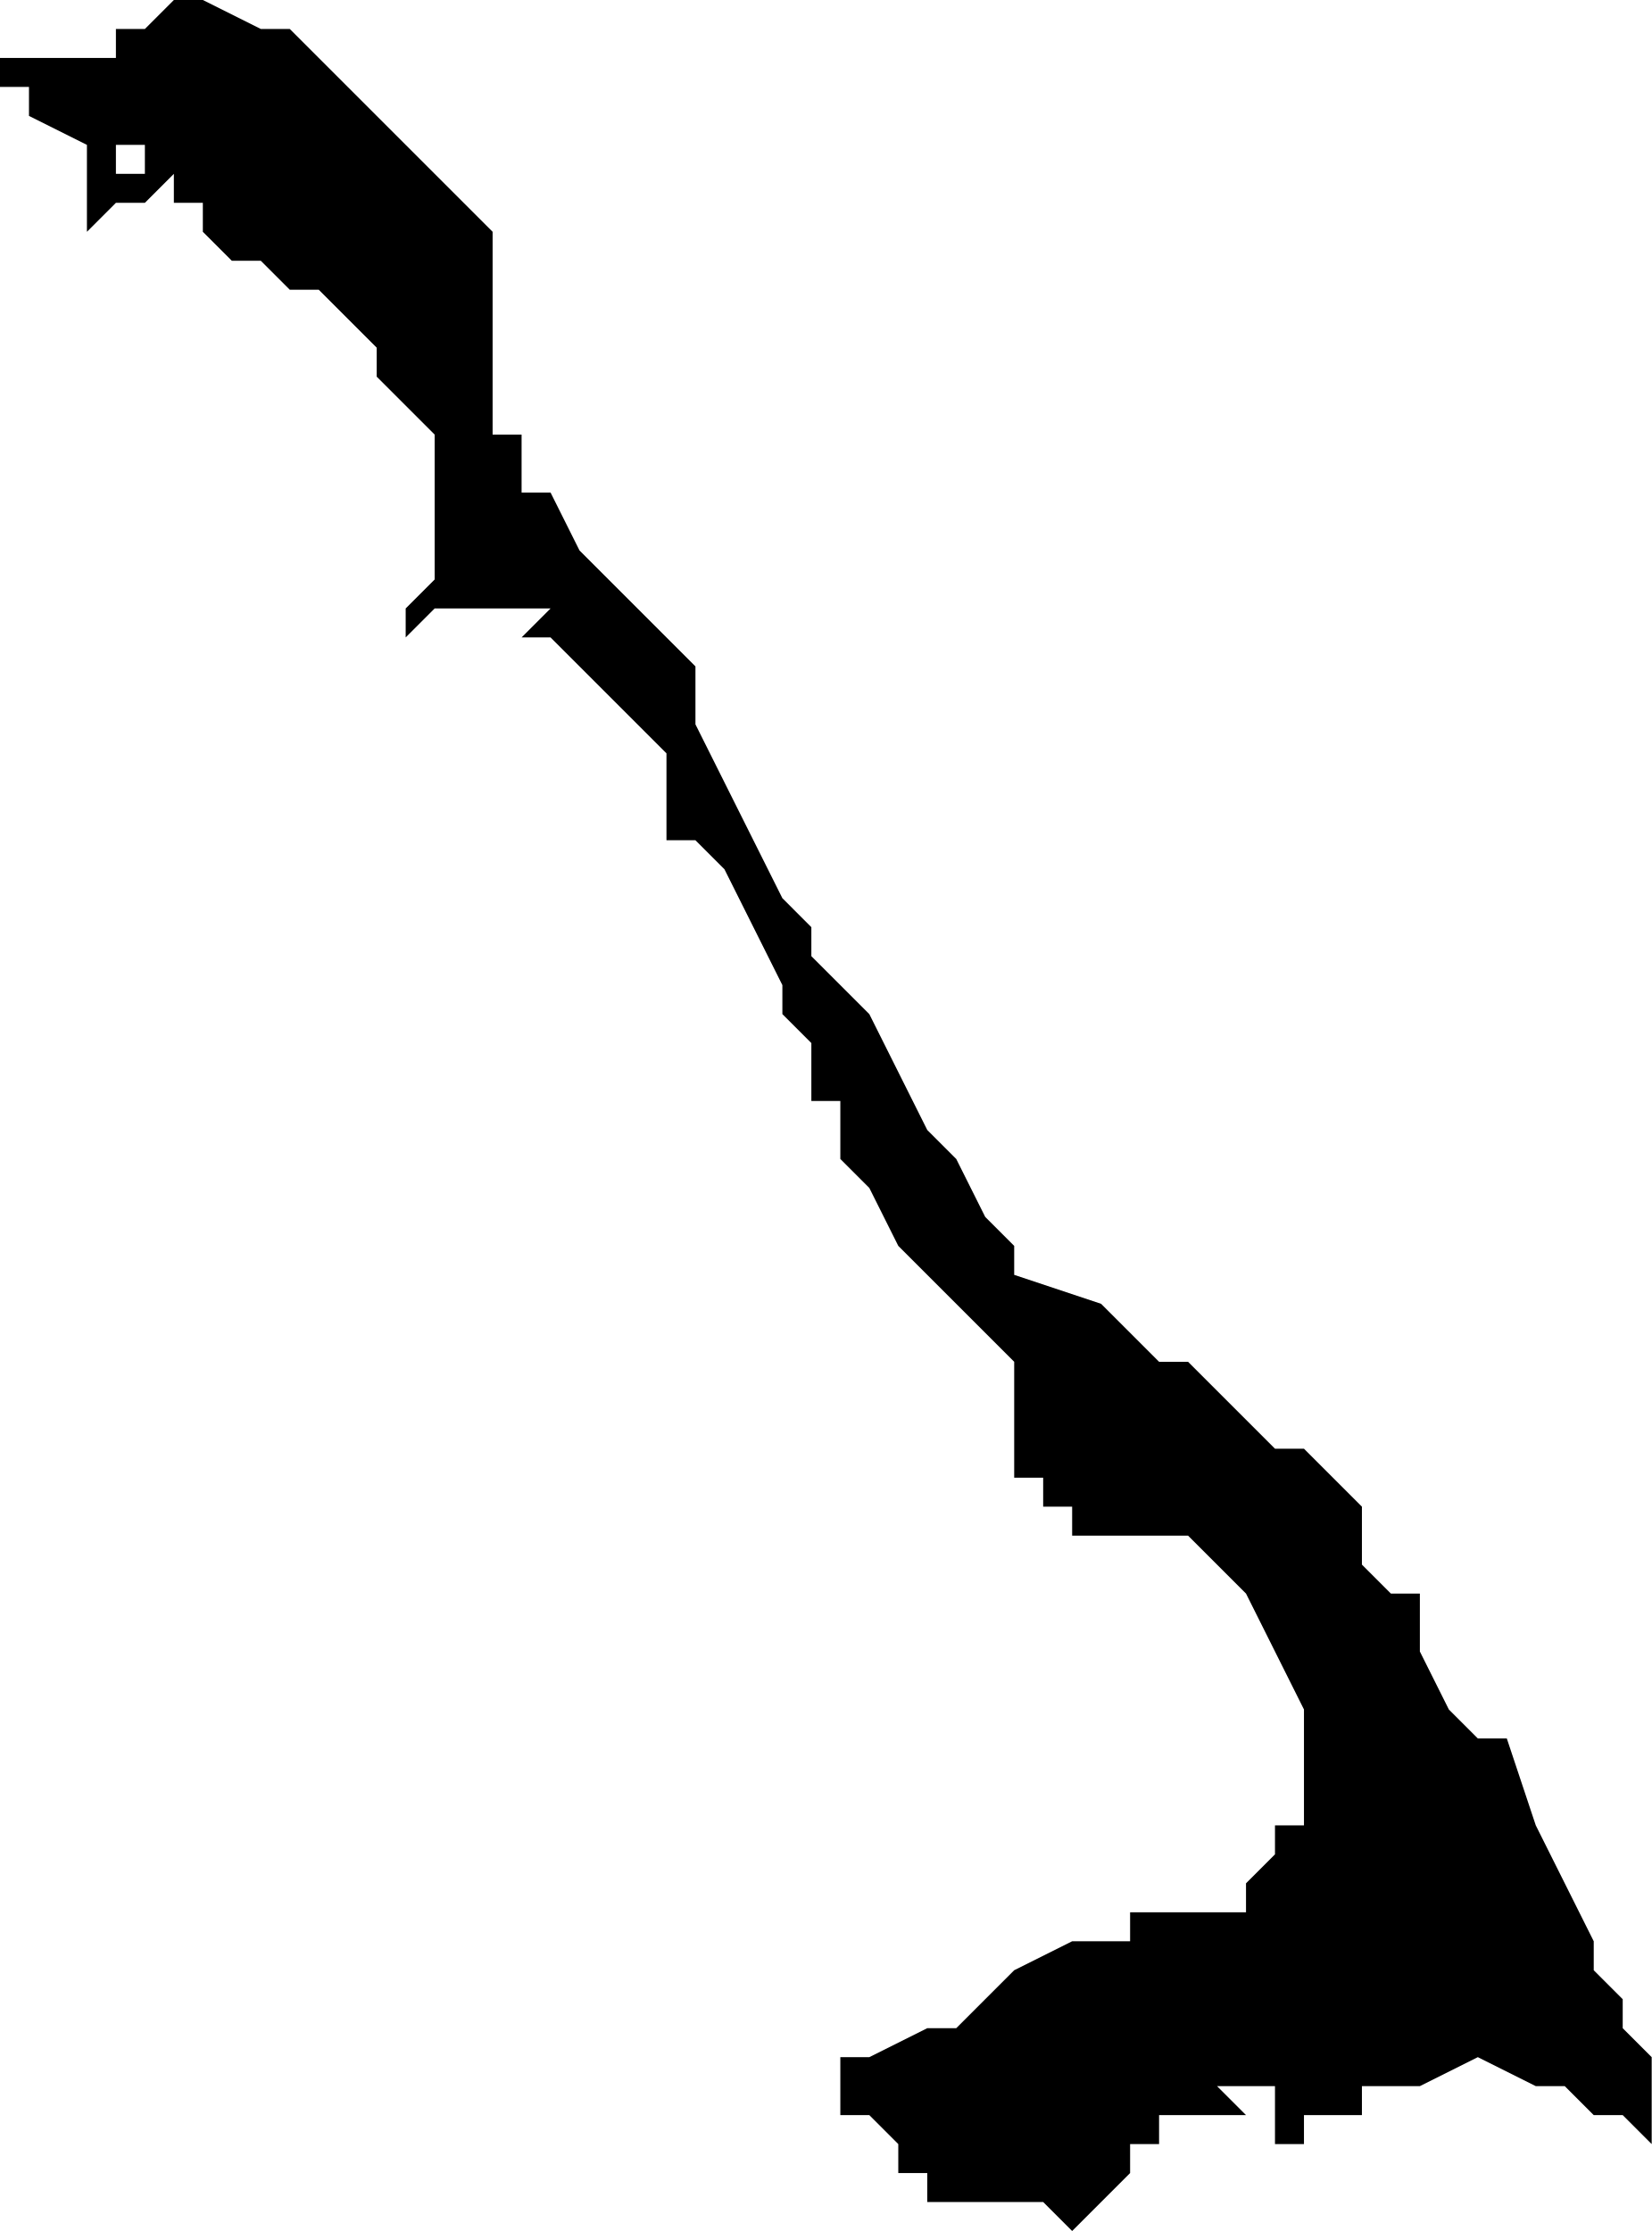
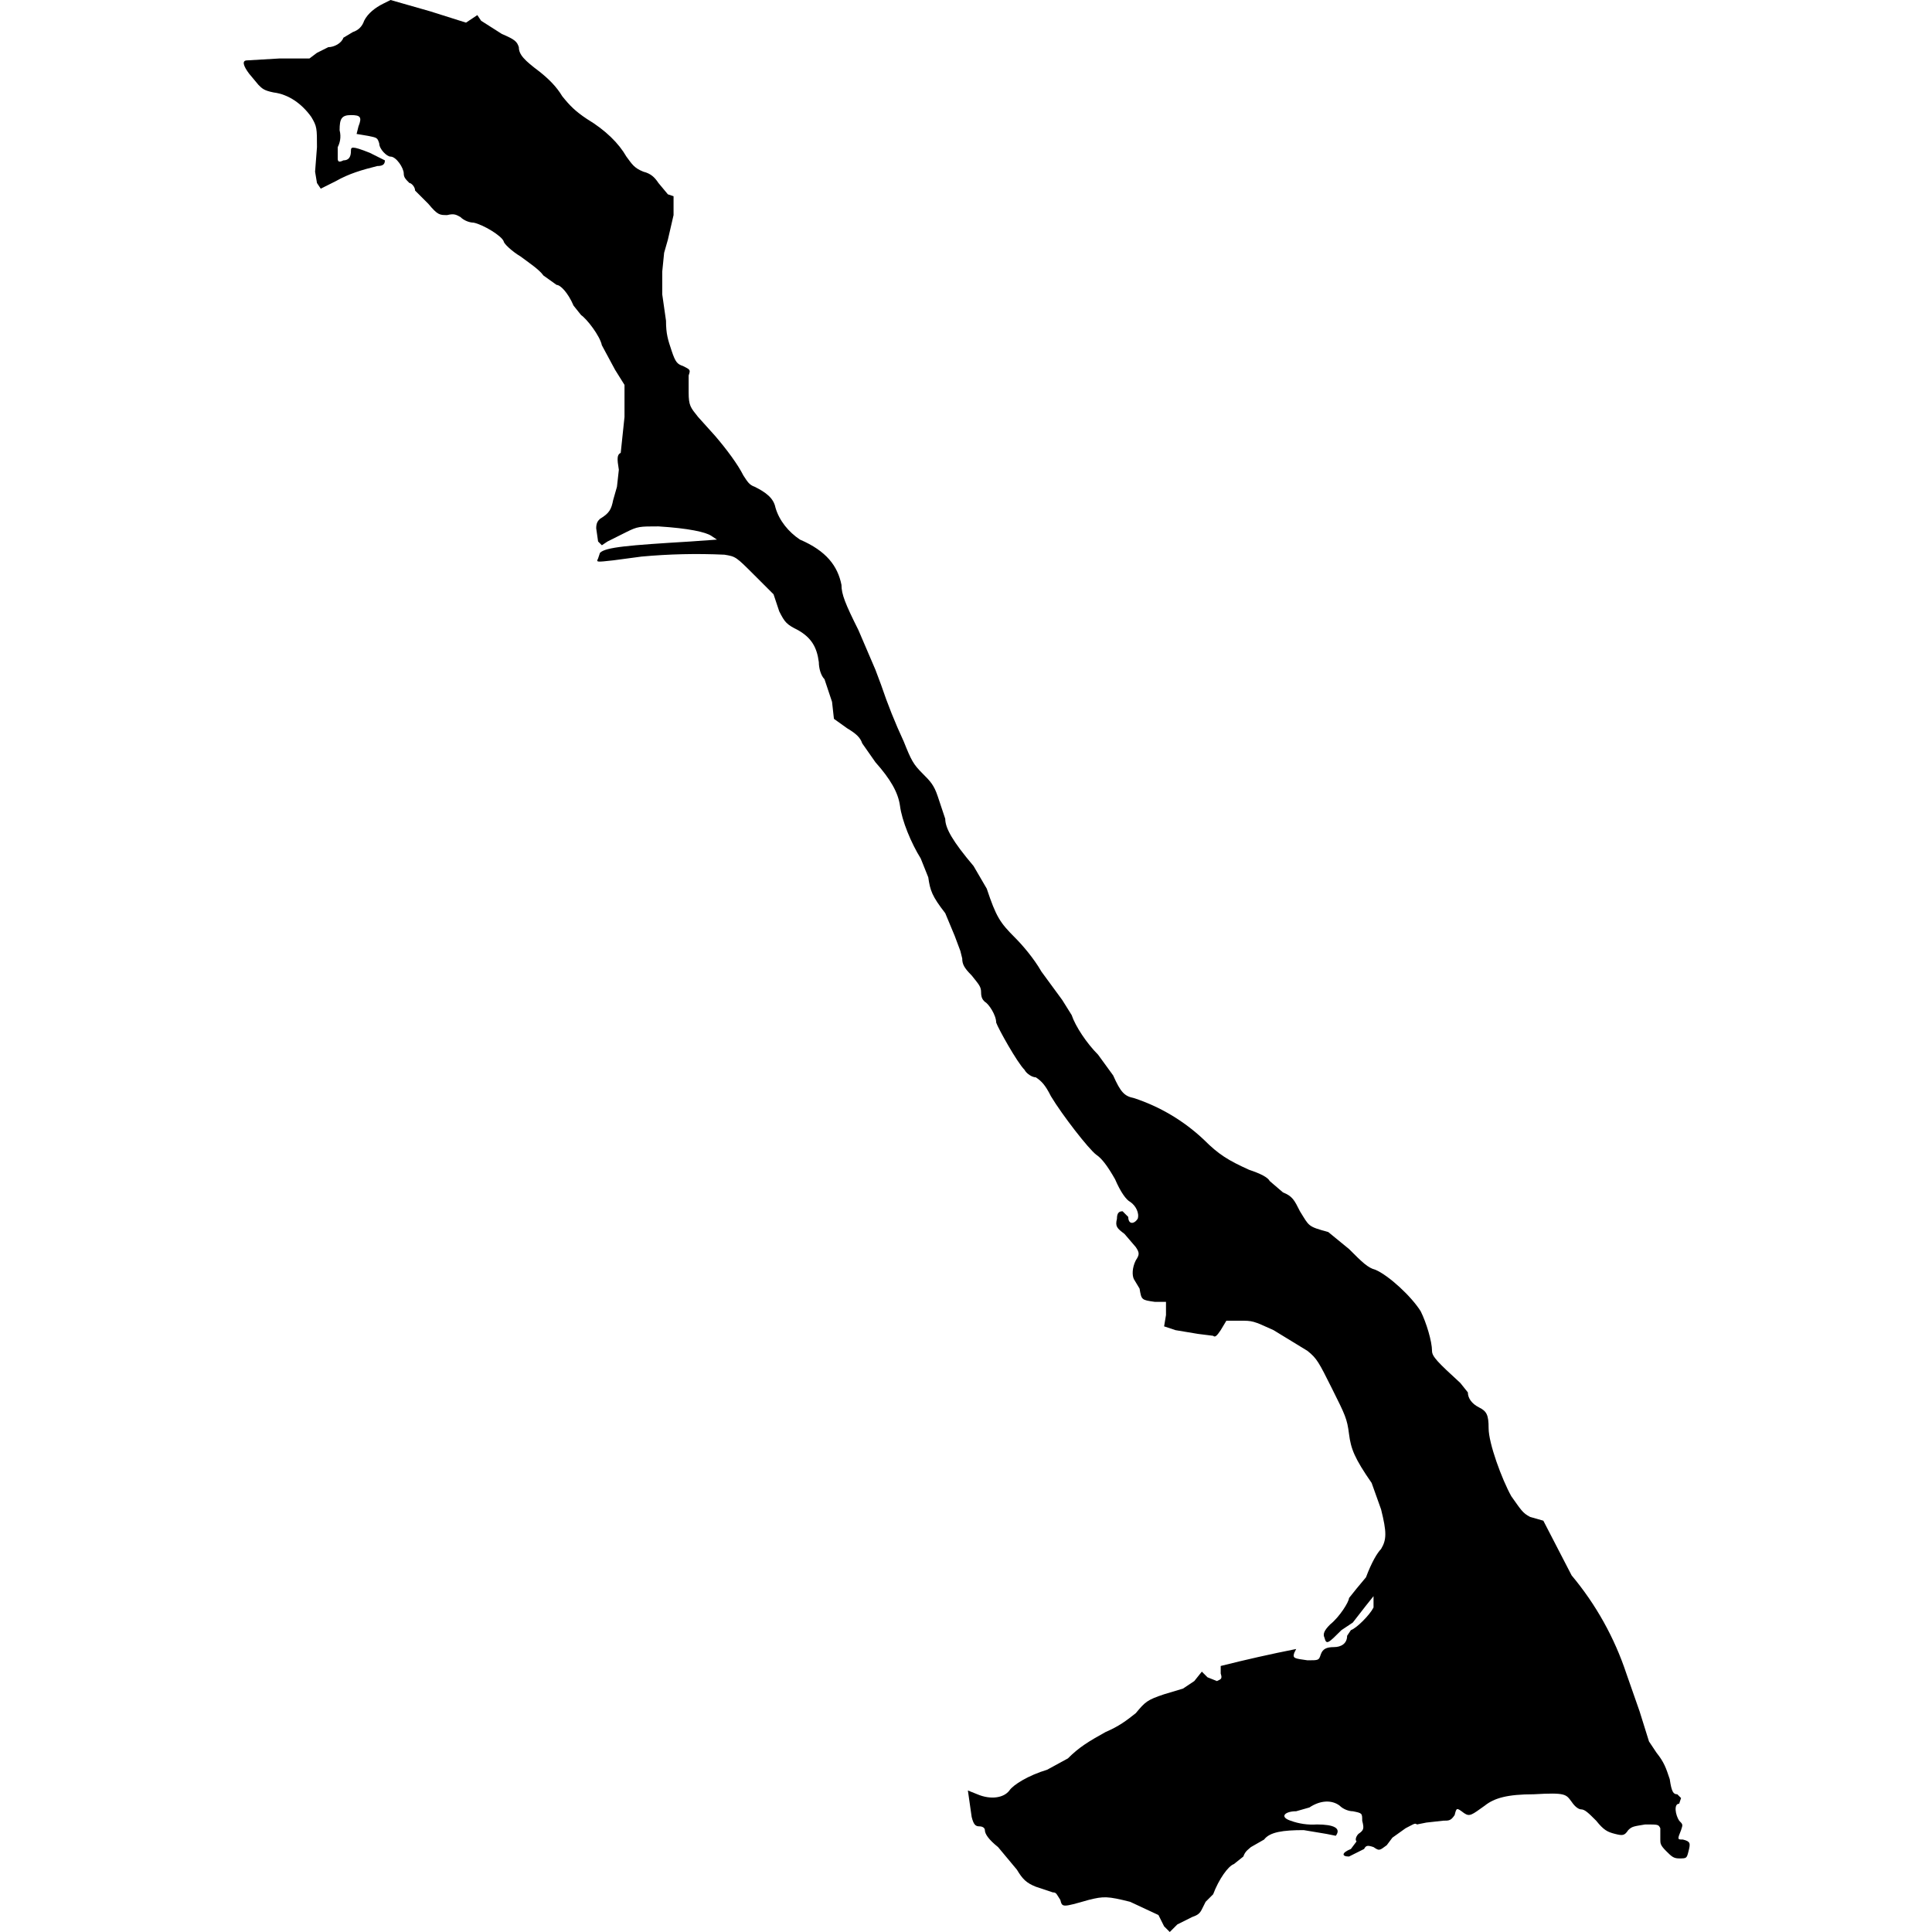
- <svg xmlns="http://www.w3.org/2000/svg" viewBox="0 0 57 77">
-   <path d="M6 0h1l2 1h1l1 1 1 1 1 1 1 1 1 1 1 1 1 1v7h1v2h1l1 2 1 1 1 1 2 2v2l1 2 1 2 1 2 1 1v1l1 1 1 1 1 2 1 2 1 1 1 2 1 1v1l3 1 2 2h1l1 1 1 1 1 1h1l2 2v2l1 1h1v2l1 2 1 1h1l1 3 2 4v1l1 1v1l1 1v3l-1-1h-1l-1-1h-1l-2-1-2 1h-2v1h-2v1h-1v-2h-2l1 1h-3v1h-1v1l-1 1-1 1-1-1h-4v-1h-1v-1l-1-1h-1v-2h1l2-1h1l1-1 1-1 2-1h1v-1 1h1v-1h4v-1h1l1-1v-1 1l-1 1h-1l1-1v-1h1v-4l-1-2-1-2-1-1-1-1h-4v-1h-1v-1h-1v-3h1-1v-1l-1-1-2-2-1-1-1-2-1-1v-2h-1v-2l-1-1v-1l-1-2-1-2-1-1h-1v-3l-1-1-1-1-1-1-1-1h-5 4l1-1h-4l-1 1v-1l1-1v-5l-1-1-1-1v-1l-1-1-1-1h-1L9 9H8L7 8V7H6V6H5V5H4h1-1v1h2L5 7H4L3 8V5L1 4V3H0V2h4V1h1l1-1z" />
+ <svg xmlns="http://www.w3.org/2000/svg" viewBox="0 0 1024 1024">
+   <path d="M203 2c-4 2-8 5-10 9-1 3-3 5-6 6l-5 3c-1 3-5 5-8 5l-6 3-4 3h-16l-17 1c-3 0-2 3 1 7l5 6c2 2 3 3 8 4 8 1 15 6 20 13 3 5 3 6 3 16l-1 13 1 6 2 3 8-4c7-4 14-6 22-8 3 0 4-1 4-3l-8-4c-10-4-10-3-10-1 0 3-1 5-4 5-2 1-3 1-3-1v-6c1-2 2-5 1-9 0-6 1-8 6-8s6 1 4 6l-1 4 6 1c5 1 5 1 6 4 0 3 4 7 6 7 3 0 7 6 7 9 0 2 1 3 3 5 1 0 3 2 3 4l7 7c5 6 6 6 10 6 4-1 5 0 7 1 2 2 5 3 7 3 5 1 15 7 16 10 0 1 4 5 9 8 4 3 10 7 12 10l7 5c2 0 6 4 9 11l4 5c3 2 10 11 11 16l7 13 5 8v17l-2 19c-2 1-2 3-1 9l-1 9-2 7c-1 5-2 7-7 10-1 1-2 2-2 5l1 7 2 2 3-2 10-5c6-3 7-3 17-3 16 1 25 3 28 5l3 2-14 1c-33 2-45 3-48 6l-1 3c-1 2-1 2 8 1l15-2a318 318 0 0144-1c6 1 6 1 16 11l10 10 3 9c3 6 4 7 10 10 7 4 10 9 11 17 0 3 1 7 3 9l4 12 1 9 7 5c5 3 7 5 8 8l7 10c8 9 12 16 13 23 1 8 6 20 11 28l4 10c1 7 2 10 9 19l5 12 3 8 1 4c0 3 1 5 5 9 4 5 5 6 5 9s1 4 2 5c2 1 6 7 6 11 1 3 11 21 15 25 1 2 4 4 6 4 3 2 5 4 8 10 6 10 20 28 24 31 3 2 6 6 10 13 3 7 6 11 8 12 3 2 5 6 4 9-2 3-5 3-5-1l-3-3c-2 0-3 1-3 4-1 4 0 5 4 8l6 7c2 3 2 4 0 7-2 4-2 8-1 10l3 5c1 6 1 6 8 7h6v7l-1 6 6 2 12 2 8 1c1 1 2 0 4-3l3-5h7c7 0 7 0 18 5l18 11c5 4 6 6 13 20s8 16 9 24 3 13 12 26l5 14c3 12 3 16 0 21-2 2-5 7-8 15l-5 6-4 5c0 2-5 10-10 14-3 3-4 5-3 7 1 4 2 3 9-4l6-4 7-9 4-5v6c-2 4-9 11-12 12l-2 3c0 4-3 6-7 6s-6 1-7 4-1 3-7 3c-7-1-8-1-7-4l1-2a802 802 0 00-40 9v4c1 3 0 3-2 4l-5-2-3-3-4 5-6 4-10 3c-9 3-10 4-15 10-5 4-9 7-16 10-9 5-14 8-20 14l-11 6c-10 3-18 8-20 11-3 4-10 5-17 2l-5-2 2 14c1 4 2 5 4 5s3 1 3 2c0 2 2 5 7 9l10 12c3 5 5 7 10 9l9 3c2 0 2 1 4 4 1 4 1 4 15 0 8-2 10-2 22 1a1175 1175 0 0015 7l3 6 3 3 4-4 8-4c3-1 4-2 5-4l2-4 4-4c3-8 8-15 11-16l5-4c1-3 3-4 4-5l7-4c3-4 10-5 21-5l12 2 5 1c3-4-1-6-10-6a34 34 0 01-14-2c-6-2-3-5 3-5l7-2c6-4 12-4 16-1 2 2 5 3 7 3 5 1 5 1 5 5 1 4 1 5-2 7-1 1-2 3-1 4l-3 4c-5 2-5 4-1 4l8-4c1-2 2-2 5-1 3 2 3 2 7-1l3-4 7-5c4-2 5-3 6-2l5-1 9-1c3 0 4 0 6-3 1-4 1-4 5-1 3 2 4 1 11-4 5-4 12-6 26-6 17-1 17 0 20 4 2 3 4 4 5 4 2 0 4 2 8 6 4 5 6 6 10 7s5 1 7-2c2-2 3-2 9-3 7 0 7 0 8 2v6c0 2 0 3 3 6s4 4 7 4c4 0 4 0 5-4s1-5-3-6c-3 0-3 0-1-5 1-3 1-3-1-5-2-3-3-9 0-9l1-3-2-2c-2 0-3-1-4-8-2-6-3-9-7-14l-4-6-5-16-7-20a159 159 0 00-29-52l-15-29-7-2c-4-2-5-4-10-11-5-9-12-28-12-36 0-7-1-9-5-11s-6-5-6-8l-4-5c-12-11-15-14-15-17 0-5-3-15-6-21-5-8-17-19-24-22-4-1-7-4-14-11l-11-9c-11-3-10-3-15-11-3-6-4-8-9-10l-7-6c-1-2-5-4-11-6-11-5-16-8-24-16a99 99 0 00-37-22c-5-1-7-3-11-12l-8-11c-6-6-12-15-14-21l-5-8-11-15c-4-7-10-14-14-18-8-8-10-11-15-26l-7-12c-11-13-15-20-15-25l-4-12c-2-6-4-8-8-12-5-5-6-7-10-17a293 293 0 01-12-30l-3-8-9-21c-7-14-9-19-9-24-2-10-8-18-22-24-6-4-11-10-13-17-1-5-5-8-11-11-3-1-4-3-6-6-3-6-9-14-15-21l-9-10c-4-5-5-6-5-13v-9c1-3 1-3-3-5-3-1-4-2-6-8s-3-9-3-16l-2-14v-12l1-10 2-7 3-13v-10l-3-1-5-6c-2-3-4-5-8-6-5-2-6-4-9-8-4-7-11-14-21-20-6-4-9-7-13-12-3-5-7-9-12-13-8-6-11-9-11-13-1-3-2-4-9-7l-11-7-2-3-3 2-3 2-19-6-21-6-4 2z" />
</svg>
